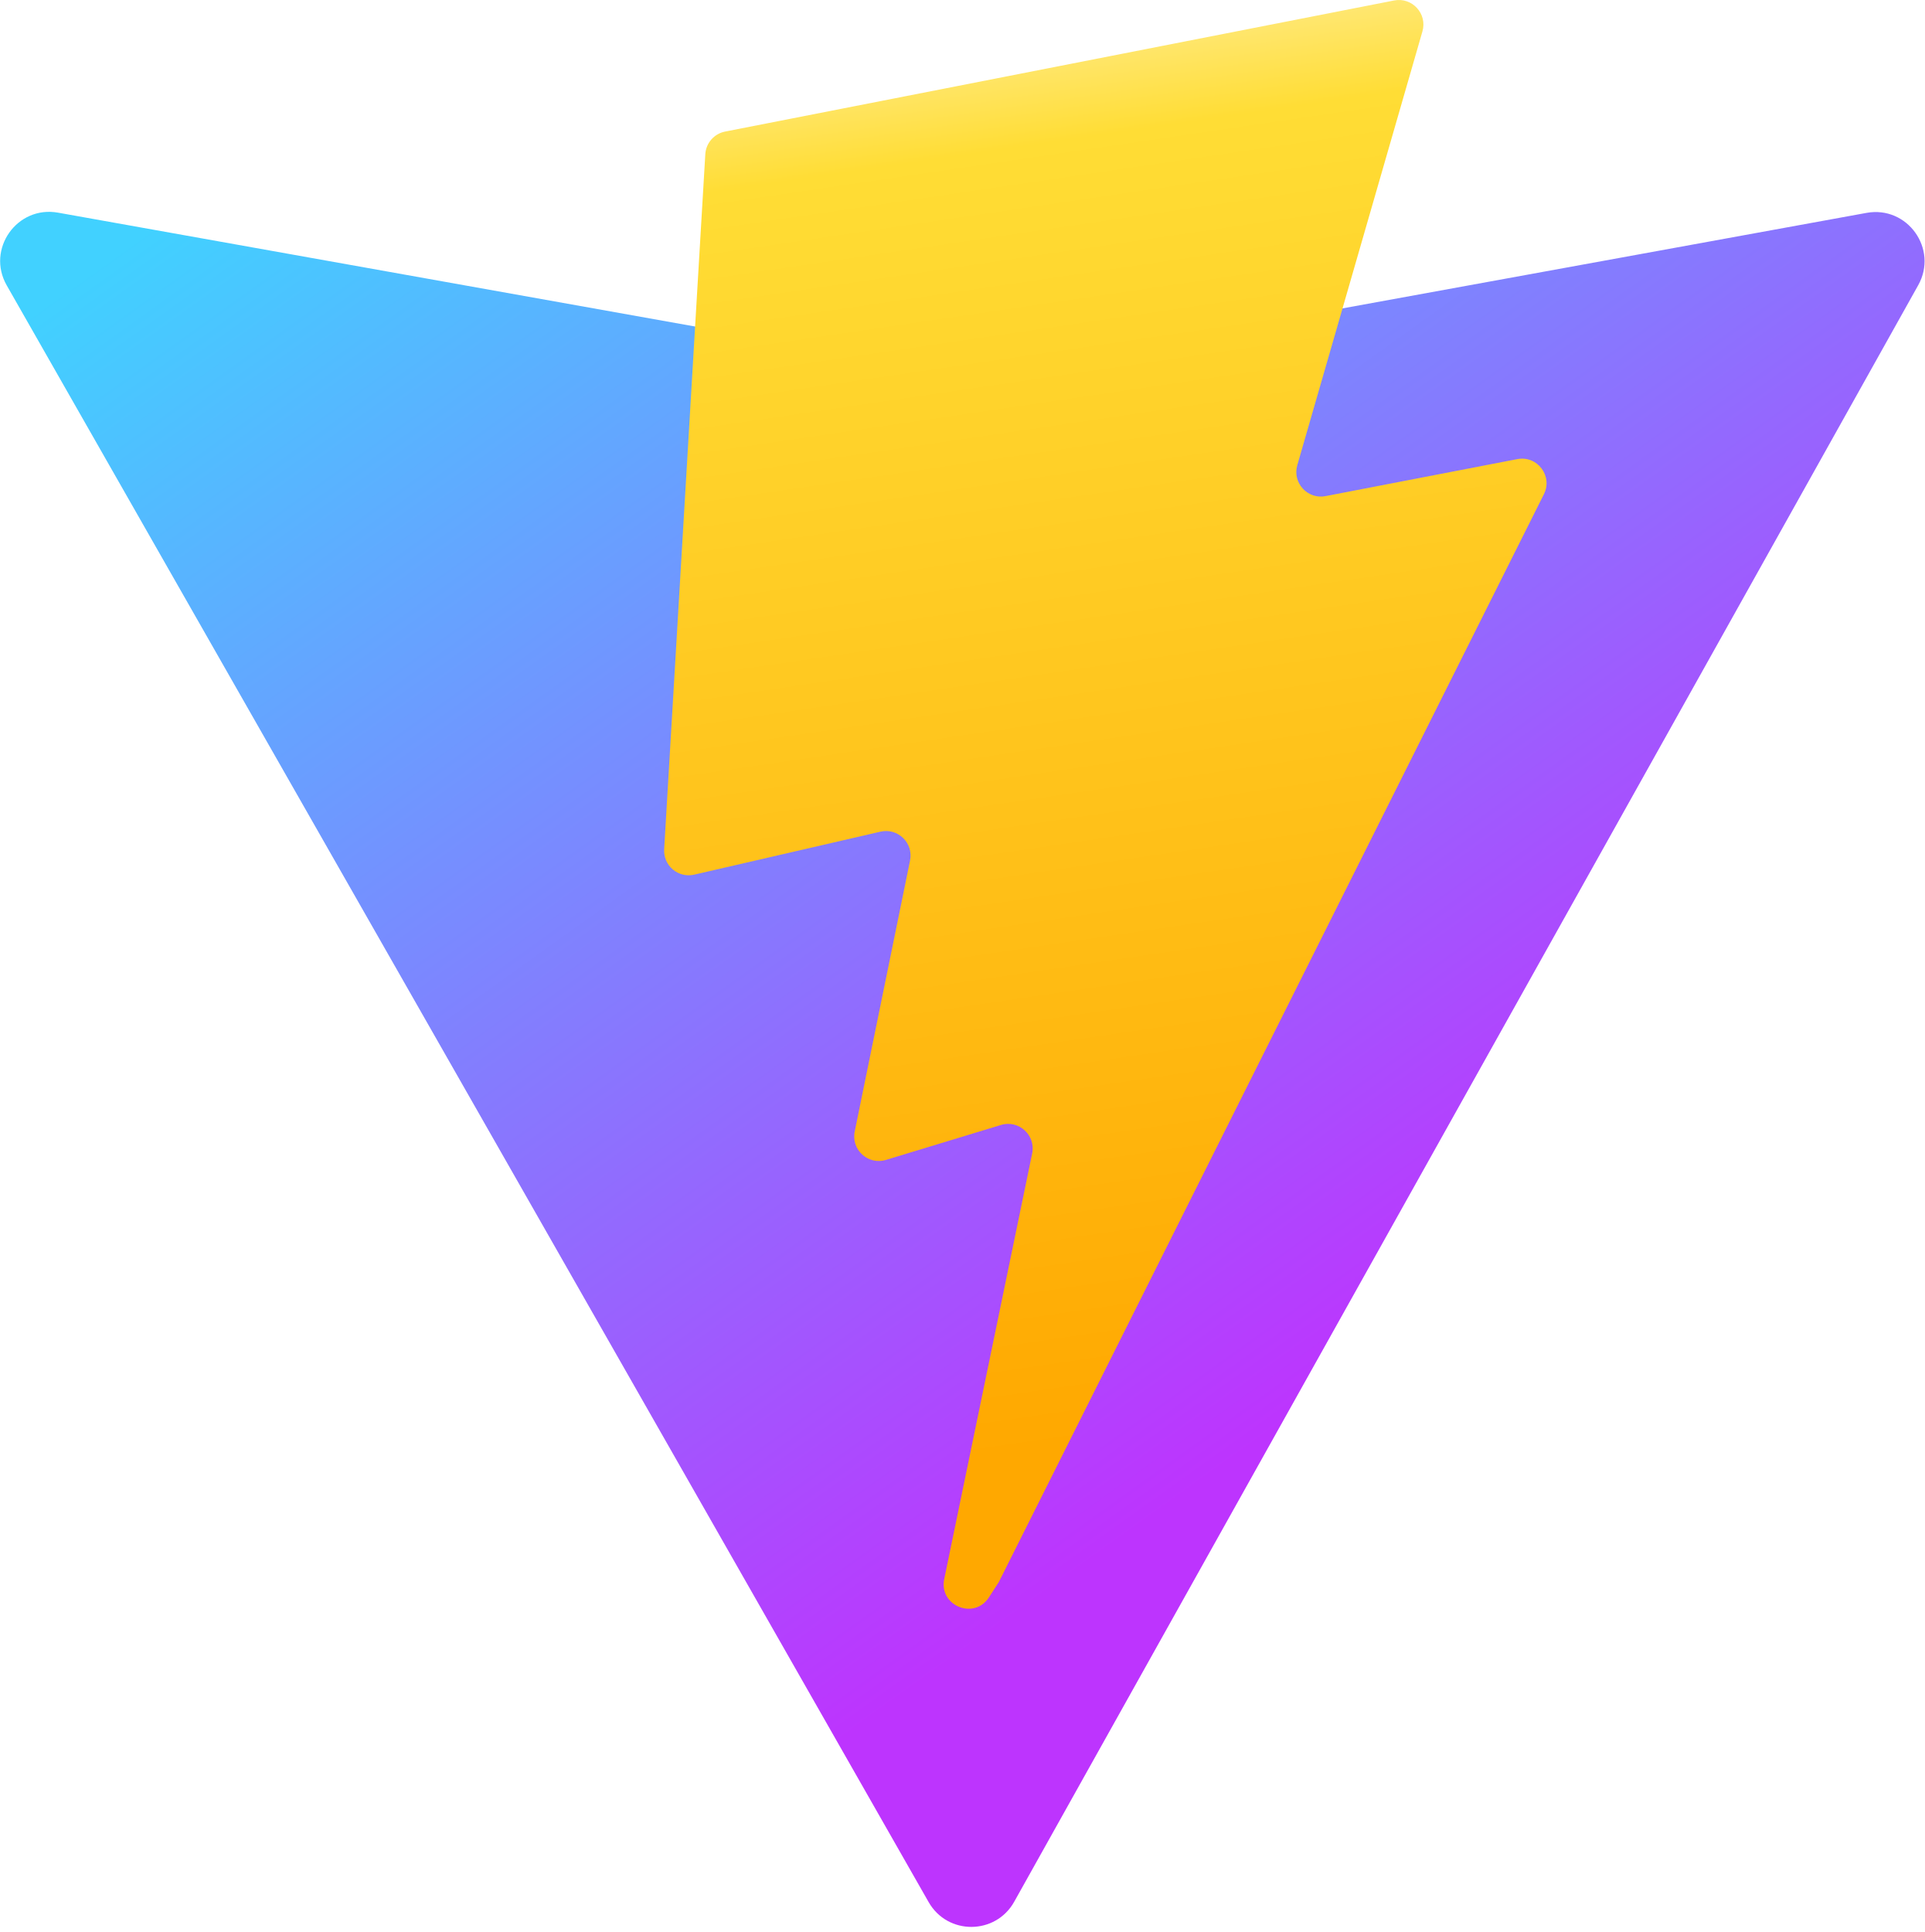
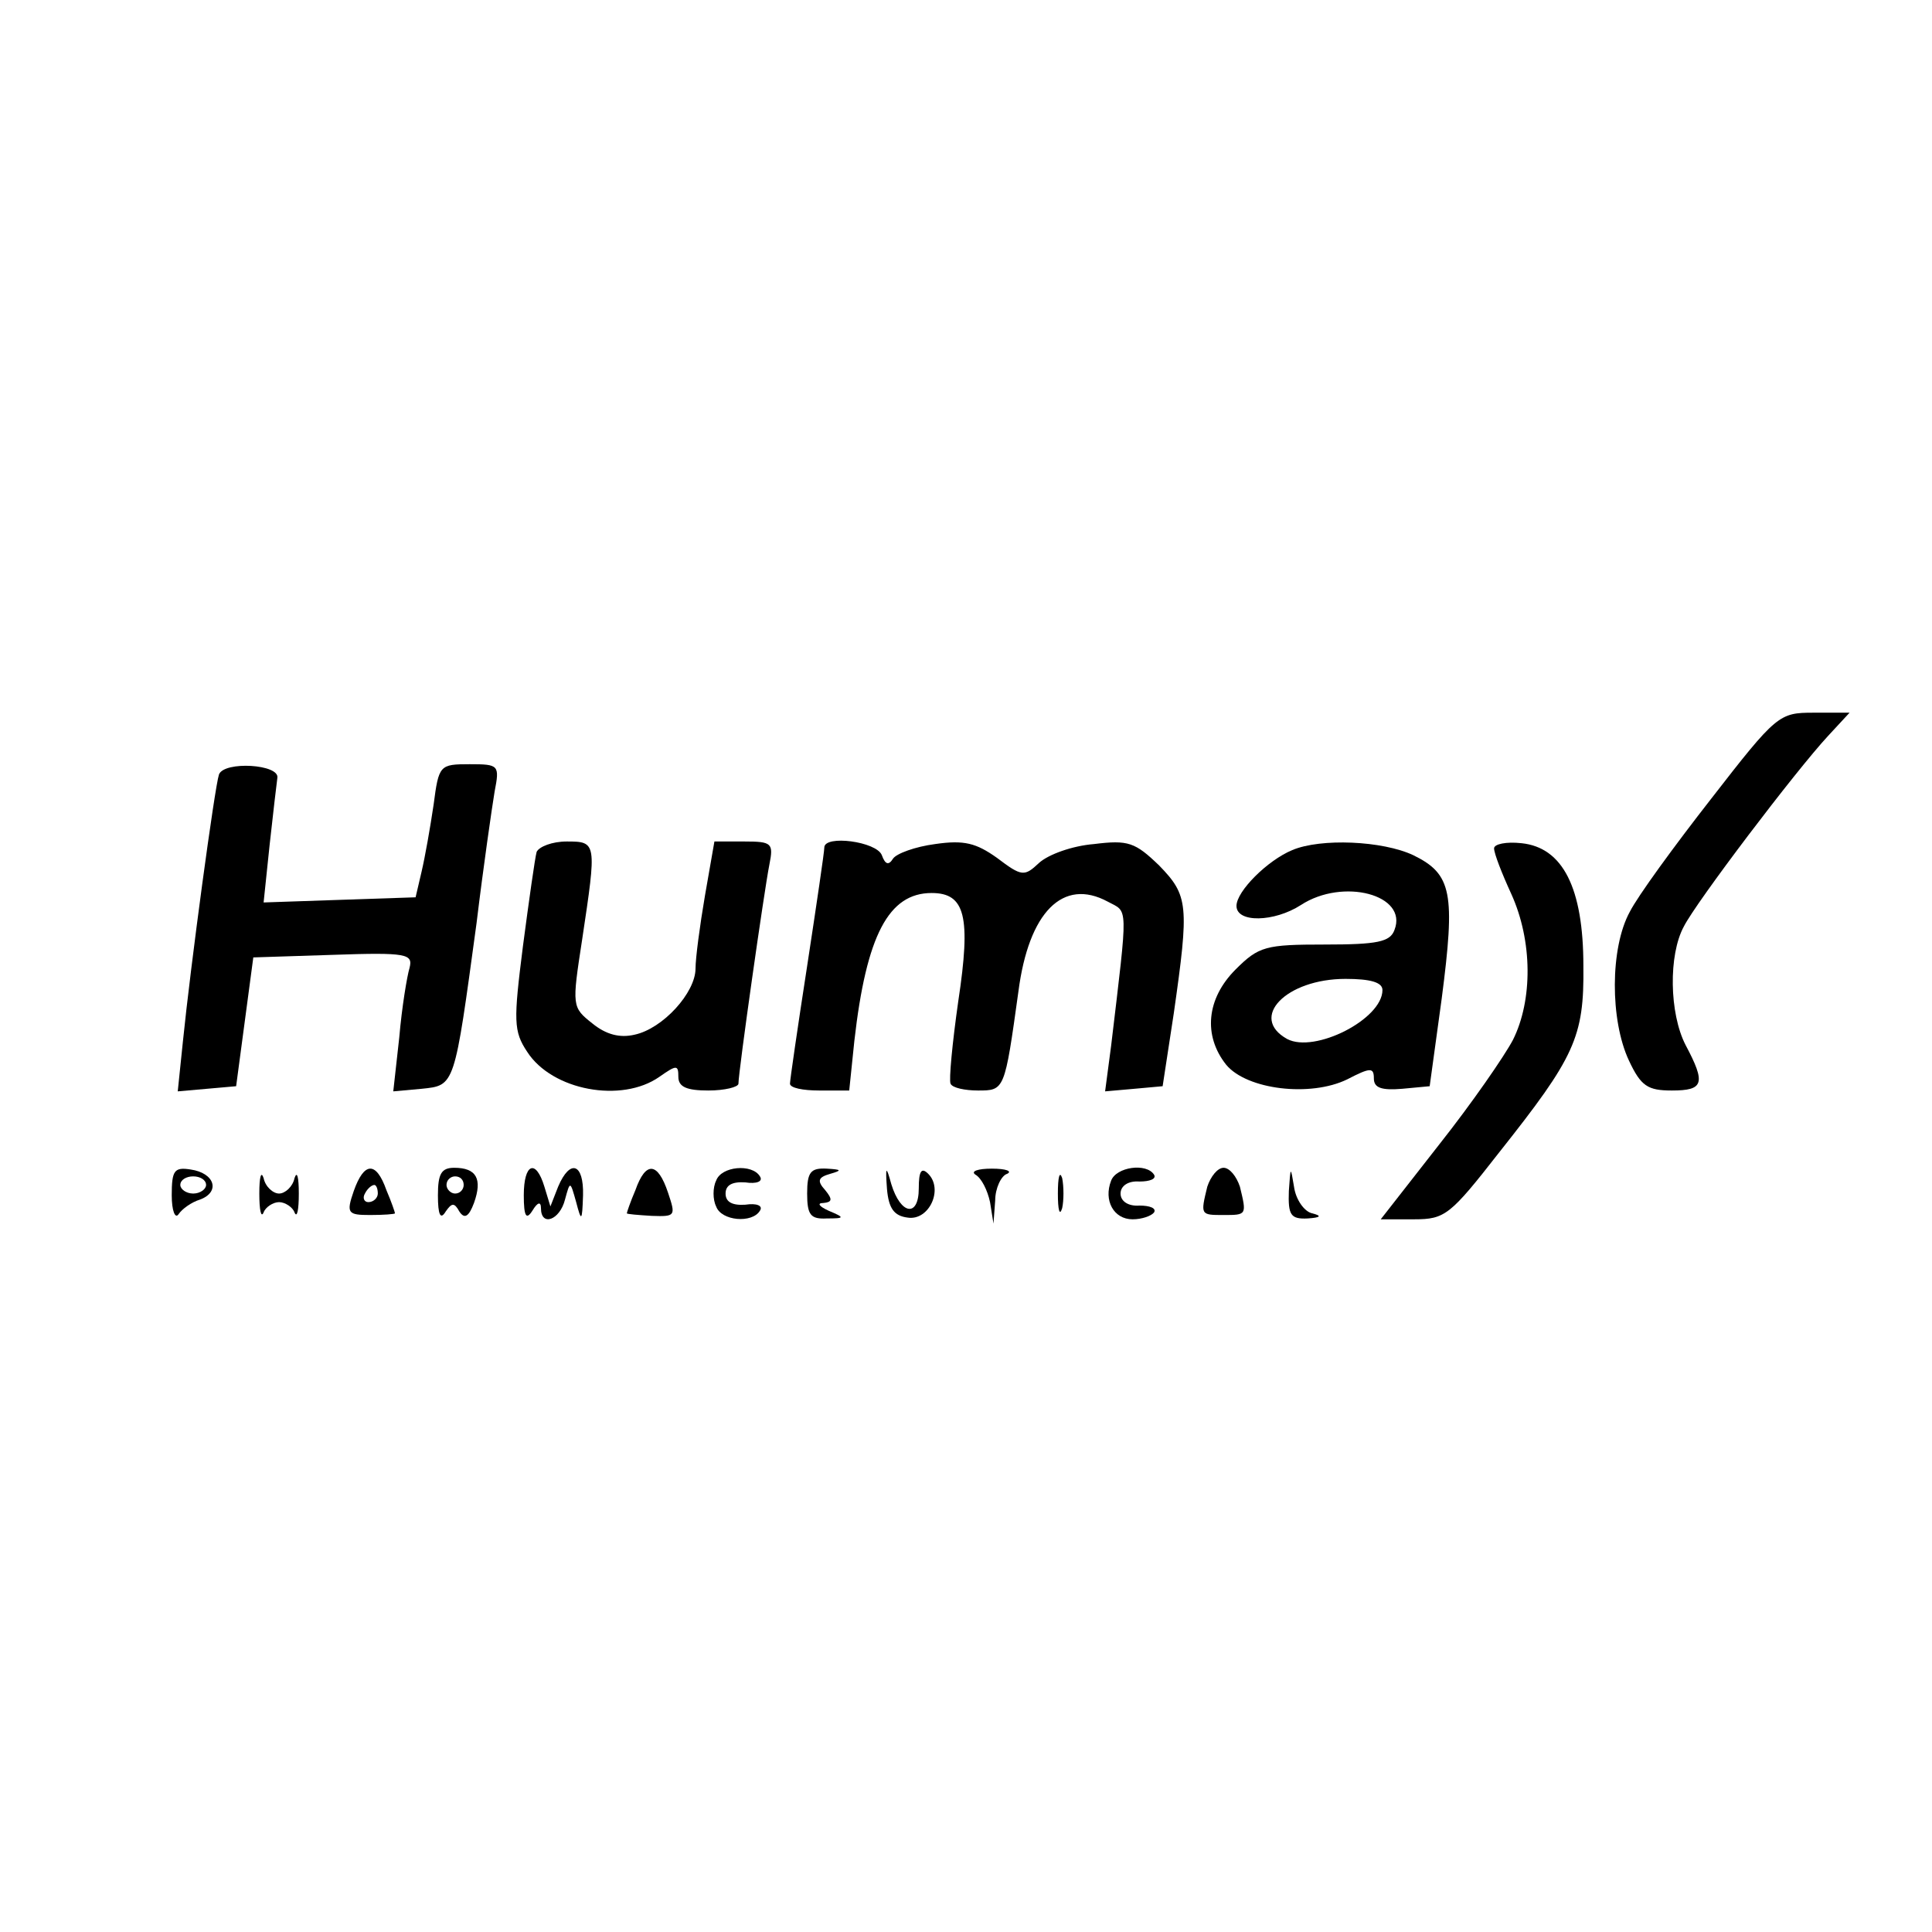
- <svg xmlns="http://www.w3.org/2000/svg" aria-hidden="true" role="img" class="iconify iconify--logos" width="31.88" height="32" preserveAspectRatio="xMidYMid meet" viewBox="0 0 256 257">
-   <defs>
-     <linearGradient id="IconifyId1813088fe1fbc01fb466" x1="-.828%" x2="57.636%" y1="7.652%" y2="78.411%">
-       <stop offset="0%" stop-color="#41D1FF" />
-       <stop offset="100%" stop-color="#BD34FE" />
-     </linearGradient>
-     <linearGradient id="IconifyId1813088fe1fbc01fb467" x1="43.376%" x2="50.316%" y1="2.242%" y2="89.03%">
-       <stop offset="0%" stop-color="#FFEA83" />
-       <stop offset="8.333%" stop-color="#FFDD35" />
-       <stop offset="100%" stop-color="#FFA800" />
-     </linearGradient>
-   </defs>
-   <path fill="url(#IconifyId1813088fe1fbc01fb466)" d="M255.153 37.938L134.897 252.976c-2.483 4.44-8.862 4.466-11.382.048L.875 37.958c-2.746-4.814 1.371-10.646 6.827-9.67l120.385 21.517a6.537 6.537 0 0 0 2.322-.004l117.867-21.483c5.438-.991 9.574 4.796 6.877 9.62Z" />
-   <path fill="url(#IconifyId1813088fe1fbc01fb467)" d="M185.432.063L96.44 17.501a3.268 3.268 0 0 0-2.634 3.014l-5.474 92.456a3.268 3.268 0 0 0 3.997 3.378l24.777-5.718c2.318-.535 4.413 1.507 3.936 3.838l-7.361 36.047c-.495 2.426 1.782 4.5 4.151 3.78l15.304-4.649c2.372-.72 4.652 1.36 4.15 3.788l-11.698 56.621c-.732 3.542 3.979 5.473 5.943 2.437l1.313-2.028l72.516-144.72c1.215-2.423-.88-5.186-3.54-4.672l-25.505 4.922c-2.396.462-4.435-1.77-3.759-4.114l16.646-57.705c.677-2.35-1.37-4.583-3.769-4.113Z" />
+ <svg xmlns="http://www.w3.org/2000/svg" version="1.0" width="225pt" height="225pt" viewBox="0 0 225 225" preserveAspectRatio="xMidYMid meet">
+   <g transform="translate(0,225) scale(0.1,-0.1)" fill="#000000" stroke="none">
+     <path d="M1993 1320 c-43 -55 -86 -114 -95 -132 -23 -42 -23 -126 -1 -173 14 -30 22 -35 50 -35 37 0 40 8 16 53 -19 37 -20 105 -2 138 14 28 130 181 168 222 l25 27 -42 0 c-40 0 -43 -2 -119 -100z" />
+     <path d="M255 1348 c-5 -15 -33 -222 -42 -311 l-6 -58 34 3 34 3 10 75 10 75 93 3 c86 3 93 1 89 -15 -3 -10 -9 -46 -12 -81 l-7 -63 33 3 c39 4 38 2 64 193 8 66 18 135 21 153 6 31 5 32 -29 32 -35 0 -36 -1 -42 -47 -4 -27 -10 -61 -14 -78 l-7 -30 -89 -3 -88 -3 7 67 c4 36 8 71 9 78 3 16 -62 20 -68 4z" />
+     <path d="M625 1258 c-2 -7 -9 -57 -16 -110 -11 -87 -11 -99 5 -123 29 -45 110 -60 154 -29 20 14 22 14 22 0 0 -12 10 -16 35 -16 19 0 35 4 35 8 0 14 30 225 36 255 5 25 3 27 -29 27 l-35 0 -11 -63 c-6 -35 -11 -73 -11 -85 0 -28 -38 -70 -71 -77 -17 -4 -33 0 -49 13 -24 19 -24 20 -12 98 17 113 17 114 -18 114 -17 0 -32 -6 -35 -12z" />
+     <path d="M960 1263 c0 -5 -9 -66 -20 -138 -11 -71 -20 -133 -20 -137 0 -5 15 -8 34 -8 l35 0 6 58 c14 123 40 172 90 172 39 0 46 -27 31 -126 -7 -49 -11 -92 -9 -96 2 -5 17 -8 32 -8 31 0 31 0 47 115 12 93 52 133 104 105 24 -13 24 0 4 -168 l-7 -53 34 3 33 3 13 85 c18 126 17 137 -17 172 -28 27 -36 30 -76 25 -25 -2 -53 -12 -64 -22 -17 -16 -20 -16 -49 6 -24 17 -38 21 -72 16 -23 -3 -45 -11 -49 -17 -5 -8 -9 -7 -13 4 -6 16 -67 24 -67 9z" />
+     <path d="M1505 1260 c-29 -12 -65 -48 -65 -65 0 -20 44 -19 75 1 49 32 125 12 109 -29 -5 -14 -20 -17 -81 -17 -69 0 -77 -2 -104 -29 -34 -34 -38 -77 -11 -111 24 -29 98 -38 141 -17 27 14 31 14 31 1 0 -11 9 -14 33 -12 l32 3 14 102 c16 123 12 145 -33 167 -36 17 -108 20 -141 6z m105 -163 c0 -34 -79 -74 -111 -57 -45 25 -1 70 68 70 29 0 43 -4 43 -13z" />
+     <path d="M1740 1262 c0 -6 9 -29 20 -53 25 -55 25 -124 2 -170 -10 -19 -48 -74 -86 -122 l-68 -87 39 0 c36 0 42 5 99 78 88 111 99 134 98 217 0 91 -24 138 -72 143 -18 2 -32 -1 -32 -6z" />
+     <path d="M200 858 c0 -18 4 -28 8 -22 4 6 15 14 25 17 24 9 17 31 -11 35 -19 3 -22 -1 -22 -30z m40 12 c0 -5 -7 -10 -15 -10 -8 0 -15 5 -15 10 0 6 7 10 15 10 8 0 15 -4 15 -10z" />
+     <path d="M302 860 c0 -19 2 -29 5 -22 2 6 11 12 18 12 7 0 16 -6 18 -12 3 -7 5 3 5 22 0 19 -2 27 -5 18 -2 -10 -11 -18 -18 -18 -7 0 -16 8 -18 18 -3 9 -5 1 -5 -18z" />
+     <path d="M412 863 c-9 -26 -7 -28 19 -28 16 0 29 1 29 2 0 1 -4 13 -10 27 -12 34 -26 33 -38 -1z m28 -3 c0 -5 -5 -10 -11 -10 -5 0 -7 5 -4 10 3 6 8 10 11 10 2 0 4 -4 4 -10z" />
+     <path d="M510 858 c0 -23 3 -29 9 -19 7 10 10 11 16 0 6 -9 11 -6 17 10 10 28 3 41 -23 41 -15 0 -19 -7 -19 -32z m30 12 c0 -5 -4 -10 -10 -10 -5 0 -10 5 -10 10 0 6 5 10 10 10 6 0 10 -4 10 -10z" />
+     <path d="M610 858 c0 -25 3 -29 10 -18 6 10 10 11 10 3 0 -22 22 -14 28 10 6 22 6 22 13 -3 6 -23 7 -23 8 8 1 37 -15 43 -29 10 l-9 -23 -7 23 c-10 33 -24 27 -24 -10z" />
+     <path d="M740 864 c-6 -14 -10 -26 -10 -27 0 -1 13 -2 29 -3 28 -1 28 0 19 27 -12 36 -26 37 -38 3z" />
+     <path d="M834 875 c-4 -8 -4 -22 0 -30 6 -17 42 -20 51 -5 4 6 -4 9 -17 7 -15 -1 -23 3 -23 13 0 10 8 14 23 13 13 -2 21 1 17 7 -9 15 -45 12 -51 -5z" />
+     <path d="M940 860 c0 -25 4 -30 23 -29 21 0 21 1 2 9 -11 5 -14 9 -6 9 10 1 11 4 2 15 -10 11 -8 15 6 19 14 4 13 5 -4 6 -19 1 -23 -4 -23 -29z" />
+     <path d="M1033 865 c2 -22 8 -31 24 -33 25 -4 42 33 24 51 -8 8 -11 3 -11 -17 0 -34 -21 -31 -32 5 -6 22 -7 21 -5 -6z" />
+     <path d="M1136 882 c7 -4 14 -18 17 -32 l4 -25 2 27 c0 14 7 29 14 31 6 3 -1 6 -18 6 -16 0 -25 -3 -19 -7z" />
+     <path d="M1232 860 c0 -19 2 -27 5 -17 2 9 2 25 0 35 -3 9 -5 1 -5 -18z" />
+     <path d="M1294 875 c-9 -23 3 -45 25 -45 11 0 22 4 25 8 3 5 -5 8 -17 8 -13 -1 -22 5 -22 14 0 9 9 15 22 14 12 0 20 3 17 8 -9 14 -44 9 -50 -7z" />
+     <path d="M1406 868 c-8 -33 -8 -33 19 -33 27 0 27 0 19 33 -4 12 -12 22 -19 22 -7 0 -15 -10 -19 -22z" />
+     <path d="M1501 863 c-1 -28 2 -33 22 -32 15 1 17 3 5 6 -9 2 -19 16 -21 31 -4 24 -4 24 -6 -5z" />
+   </g>
</svg>
